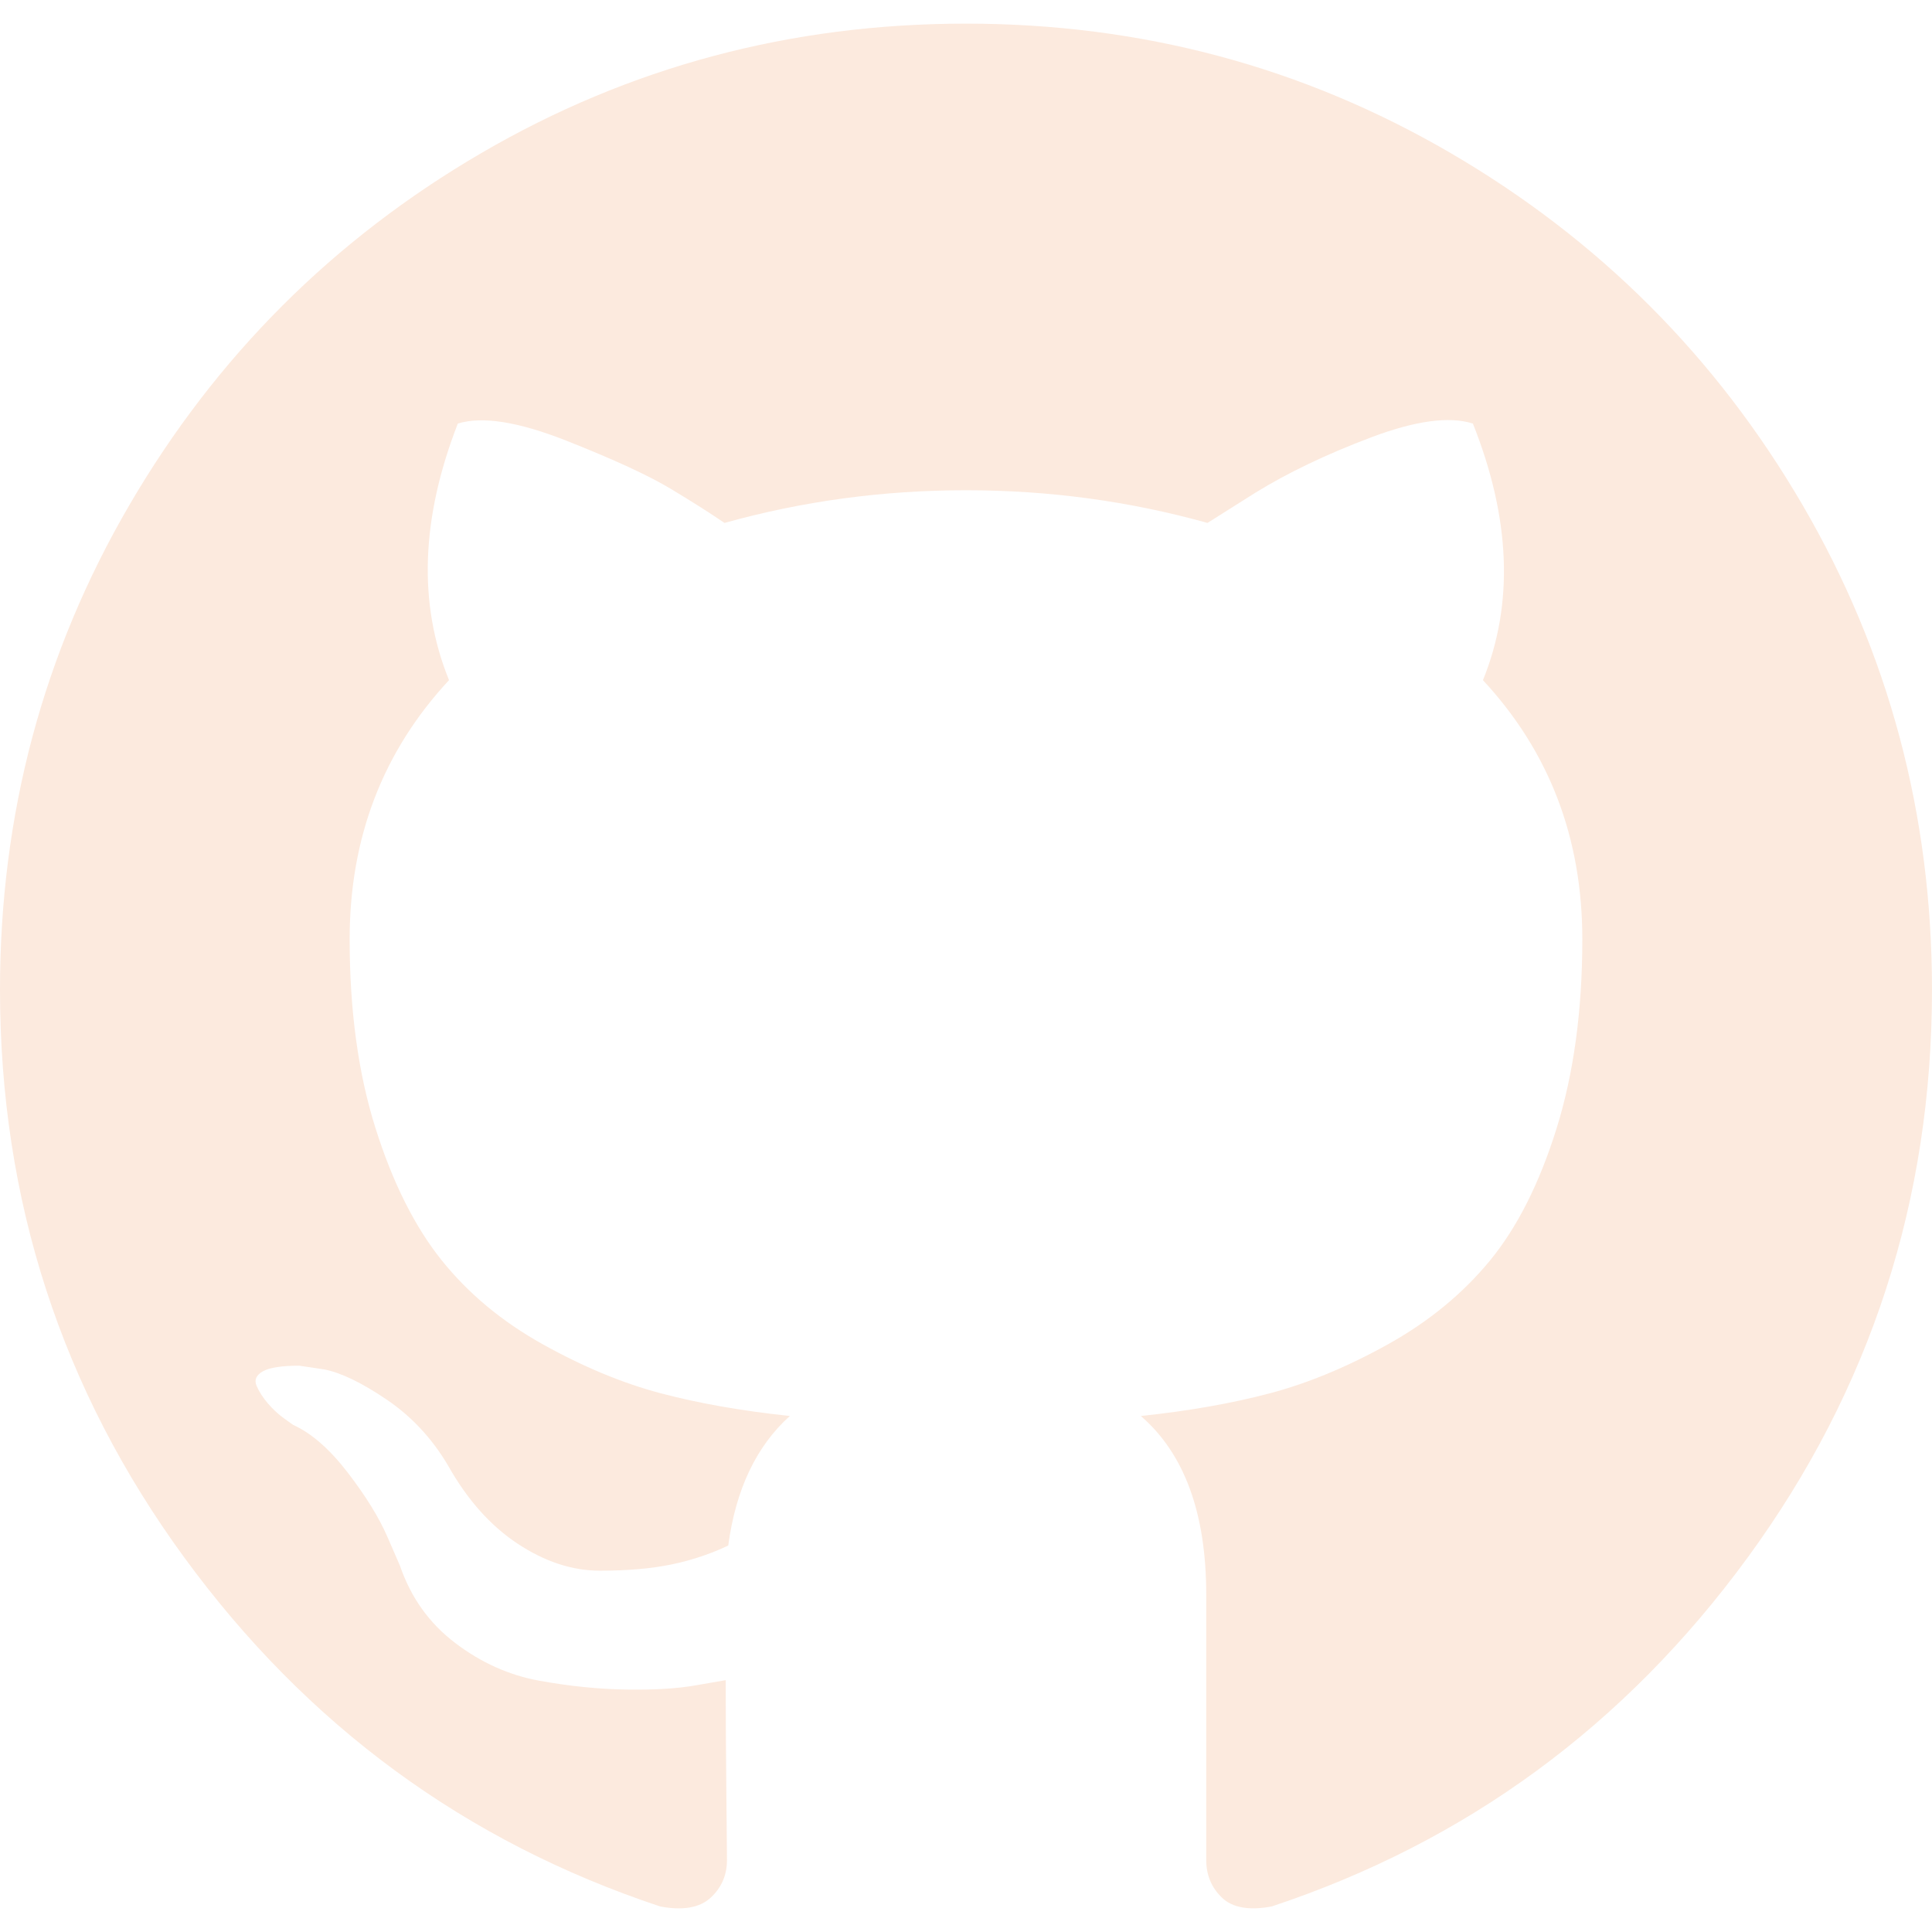
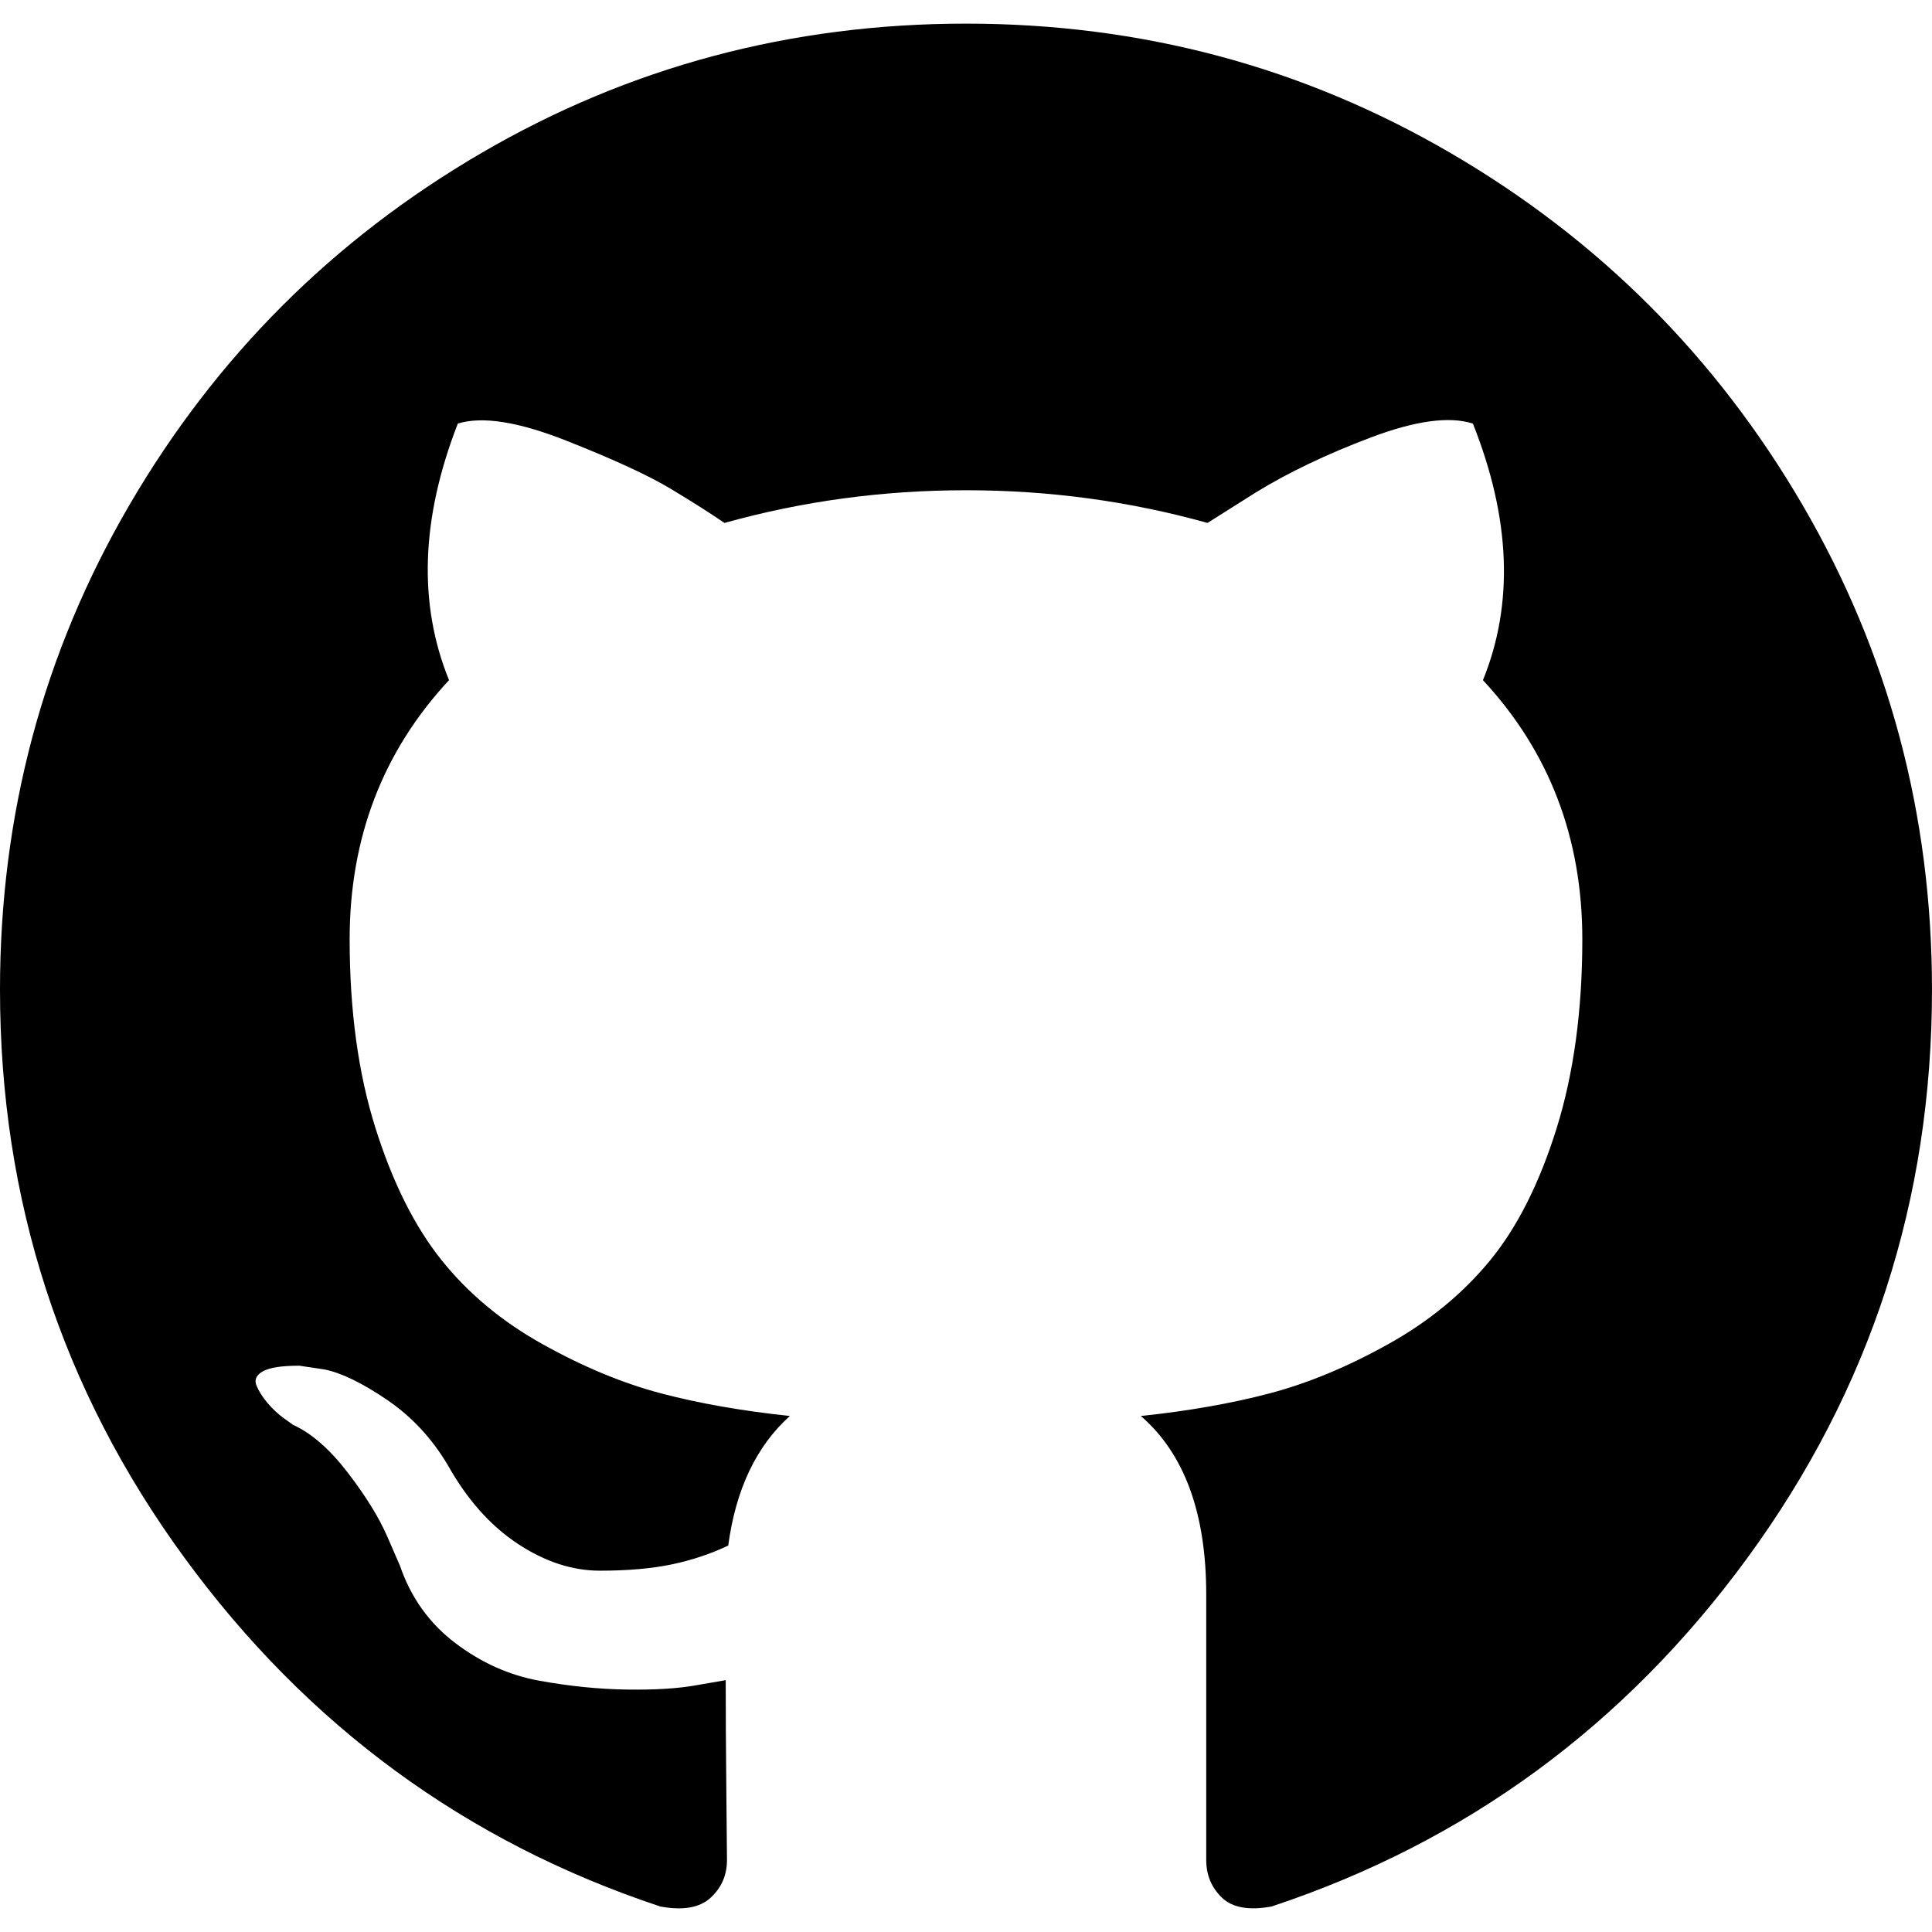
<svg xmlns="http://www.w3.org/2000/svg" version="1.1" id="Capa_1" x="0px" y="0px" width="438.549px" height="438.549px" viewBox="0 0 438.549 438.549" xml:space="preserve">
  <g>
-     <path fill="#fceade" d="M409.132,114.573c-19.608-33.596-46.205-60.194-79.798-79.8C295.736,15.166,259.057,5.365,219.271,5.365   c-39.781,0-76.472,9.804-110.063,29.408c-33.596,19.605-60.192,46.204-79.8,79.8C9.803,148.168,0,184.854,0,224.63   c0,47.78,13.94,90.745,41.827,128.906c27.884,38.164,63.906,64.572,108.063,79.227c5.14,0.954,8.945,0.283,11.419-1.996   c2.475-2.282,3.711-5.14,3.711-8.562c0-0.571-0.049-5.708-0.144-15.417c-0.098-9.709-0.144-18.179-0.144-25.406l-6.567,1.136   c-4.187,0.767-9.469,1.092-15.846,1c-6.374-0.089-12.991-0.757-19.842-1.999c-6.854-1.231-13.229-4.086-19.13-8.559   c-5.898-4.473-10.085-10.328-12.56-17.556l-2.855-6.57c-1.903-4.374-4.899-9.233-8.992-14.559   c-4.093-5.331-8.232-8.945-12.419-10.848l-1.999-1.431c-1.332-0.951-2.568-2.098-3.711-3.429c-1.142-1.331-1.997-2.663-2.568-3.997   c-0.572-1.335-0.098-2.43,1.427-3.289c1.525-0.859,4.281-1.276,8.28-1.276l5.708,0.853c3.807,0.763,8.516,3.042,14.133,6.851   c5.614,3.806,10.229,8.754,13.846,14.842c4.38,7.806,9.657,13.754,15.846,17.847c6.184,4.093,12.419,6.136,18.699,6.136   c6.28,0,11.704-0.476,16.274-1.423c4.565-0.952,8.848-2.383,12.847-4.285c1.713-12.758,6.377-22.559,13.988-29.41   c-10.848-1.14-20.601-2.857-29.264-5.14c-8.658-2.286-17.605-5.996-26.835-11.14c-9.235-5.137-16.896-11.516-22.985-19.126   c-6.09-7.614-11.088-17.61-14.987-29.979c-3.901-12.374-5.852-26.648-5.852-42.826c0-23.035,7.52-42.637,22.557-58.817   c-7.044-17.318-6.379-36.732,1.997-58.24c5.52-1.715,13.706-0.428,24.554,3.853c10.85,4.283,18.794,7.952,23.84,10.994   c5.046,3.041,9.089,5.618,12.135,7.708c17.705-4.947,35.976-7.421,54.818-7.421s37.117,2.474,54.823,7.421l10.849-6.849   c7.419-4.57,16.18-8.758,26.262-12.565c10.088-3.805,17.802-4.853,23.134-3.138c8.562,21.509,9.325,40.922,2.279,58.24   c15.036,16.18,22.559,35.787,22.559,58.817c0,16.178-1.958,30.497-5.853,42.966c-3.9,12.471-8.941,22.457-15.125,29.979   c-6.191,7.521-13.901,13.85-23.131,18.986c-9.232,5.14-18.182,8.85-26.84,11.136c-8.662,2.286-18.415,4.004-29.263,5.146   c9.894,8.562,14.842,22.077,14.842,40.539v60.237c0,3.422,1.19,6.279,3.572,8.562c2.379,2.279,6.136,2.95,11.276,1.995   c44.163-14.653,80.185-41.062,108.068-79.226c27.88-38.161,41.825-81.126,41.825-128.906   C438.536,184.851,428.728,148.168,409.132,114.573z" />
+     <path fill="#000" d="M409.132,114.573c-19.608-33.596-46.205-60.194-79.798-79.8C295.736,15.166,259.057,5.365,219.271,5.365   c-39.781,0-76.472,9.804-110.063,29.408c-33.596,19.605-60.192,46.204-79.8,79.8C9.803,148.168,0,184.854,0,224.63   c0,47.78,13.94,90.745,41.827,128.906c27.884,38.164,63.906,64.572,108.063,79.227c5.14,0.954,8.945,0.283,11.419-1.996   c2.475-2.282,3.711-5.14,3.711-8.562c0-0.571-0.049-5.708-0.144-15.417c-0.098-9.709-0.144-18.179-0.144-25.406l-6.567,1.136   c-4.187,0.767-9.469,1.092-15.846,1c-6.374-0.089-12.991-0.757-19.842-1.999c-6.854-1.231-13.229-4.086-19.13-8.559   c-5.898-4.473-10.085-10.328-12.56-17.556l-2.855-6.57c-1.903-4.374-4.899-9.233-8.992-14.559   c-4.093-5.331-8.232-8.945-12.419-10.848l-1.999-1.431c-1.332-0.951-2.568-2.098-3.711-3.429c-1.142-1.331-1.997-2.663-2.568-3.997   c-0.572-1.335-0.098-2.43,1.427-3.289c1.525-0.859,4.281-1.276,8.28-1.276l5.708,0.853c3.807,0.763,8.516,3.042,14.133,6.851   c5.614,3.806,10.229,8.754,13.846,14.842c4.38,7.806,9.657,13.754,15.846,17.847c6.184,4.093,12.419,6.136,18.699,6.136   c6.28,0,11.704-0.476,16.274-1.423c4.565-0.952,8.848-2.383,12.847-4.285c1.713-12.758,6.377-22.559,13.988-29.41   c-10.848-1.14-20.601-2.857-29.264-5.14c-8.658-2.286-17.605-5.996-26.835-11.14c-9.235-5.137-16.896-11.516-22.985-19.126   c-6.09-7.614-11.088-17.61-14.987-29.979c-3.901-12.374-5.852-26.648-5.852-42.826c0-23.035,7.52-42.637,22.557-58.817   c-7.044-17.318-6.379-36.732,1.997-58.24c5.52-1.715,13.706-0.428,24.554,3.853c10.85,4.283,18.794,7.952,23.84,10.994   c5.046,3.041,9.089,5.618,12.135,7.708c17.705-4.947,35.976-7.421,54.818-7.421s37.117,2.474,54.823,7.421l10.849-6.849   c7.419-4.57,16.18-8.758,26.262-12.565c10.088-3.805,17.802-4.853,23.134-3.138c8.562,21.509,9.325,40.922,2.279,58.24   c15.036,16.18,22.559,35.787,22.559,58.817c0,16.178-1.958,30.497-5.853,42.966c-3.9,12.471-8.941,22.457-15.125,29.979   c-6.191,7.521-13.901,13.85-23.131,18.986c-9.232,5.14-18.182,8.85-26.84,11.136c-8.662,2.286-18.415,4.004-29.263,5.146   c9.894,8.562,14.842,22.077,14.842,40.539v60.237c0,3.422,1.19,6.279,3.572,8.562c2.379,2.279,6.136,2.95,11.276,1.995   c44.163-14.653,80.185-41.062,108.068-79.226c27.88-38.161,41.825-81.126,41.825-128.906   C438.536,184.851,428.728,148.168,409.132,114.573z" />
  </g>
  <g>
</g>
  <g>
</g>
  <g>
</g>
  <g>
</g>
  <g>
</g>
  <g>
</g>
  <g>
</g>
  <g>
</g>
  <g>
</g>
  <g>
</g>
  <g>
</g>
  <g>
</g>
  <g>
</g>
  <g>
</g>
  <g>
</g>
</svg>
